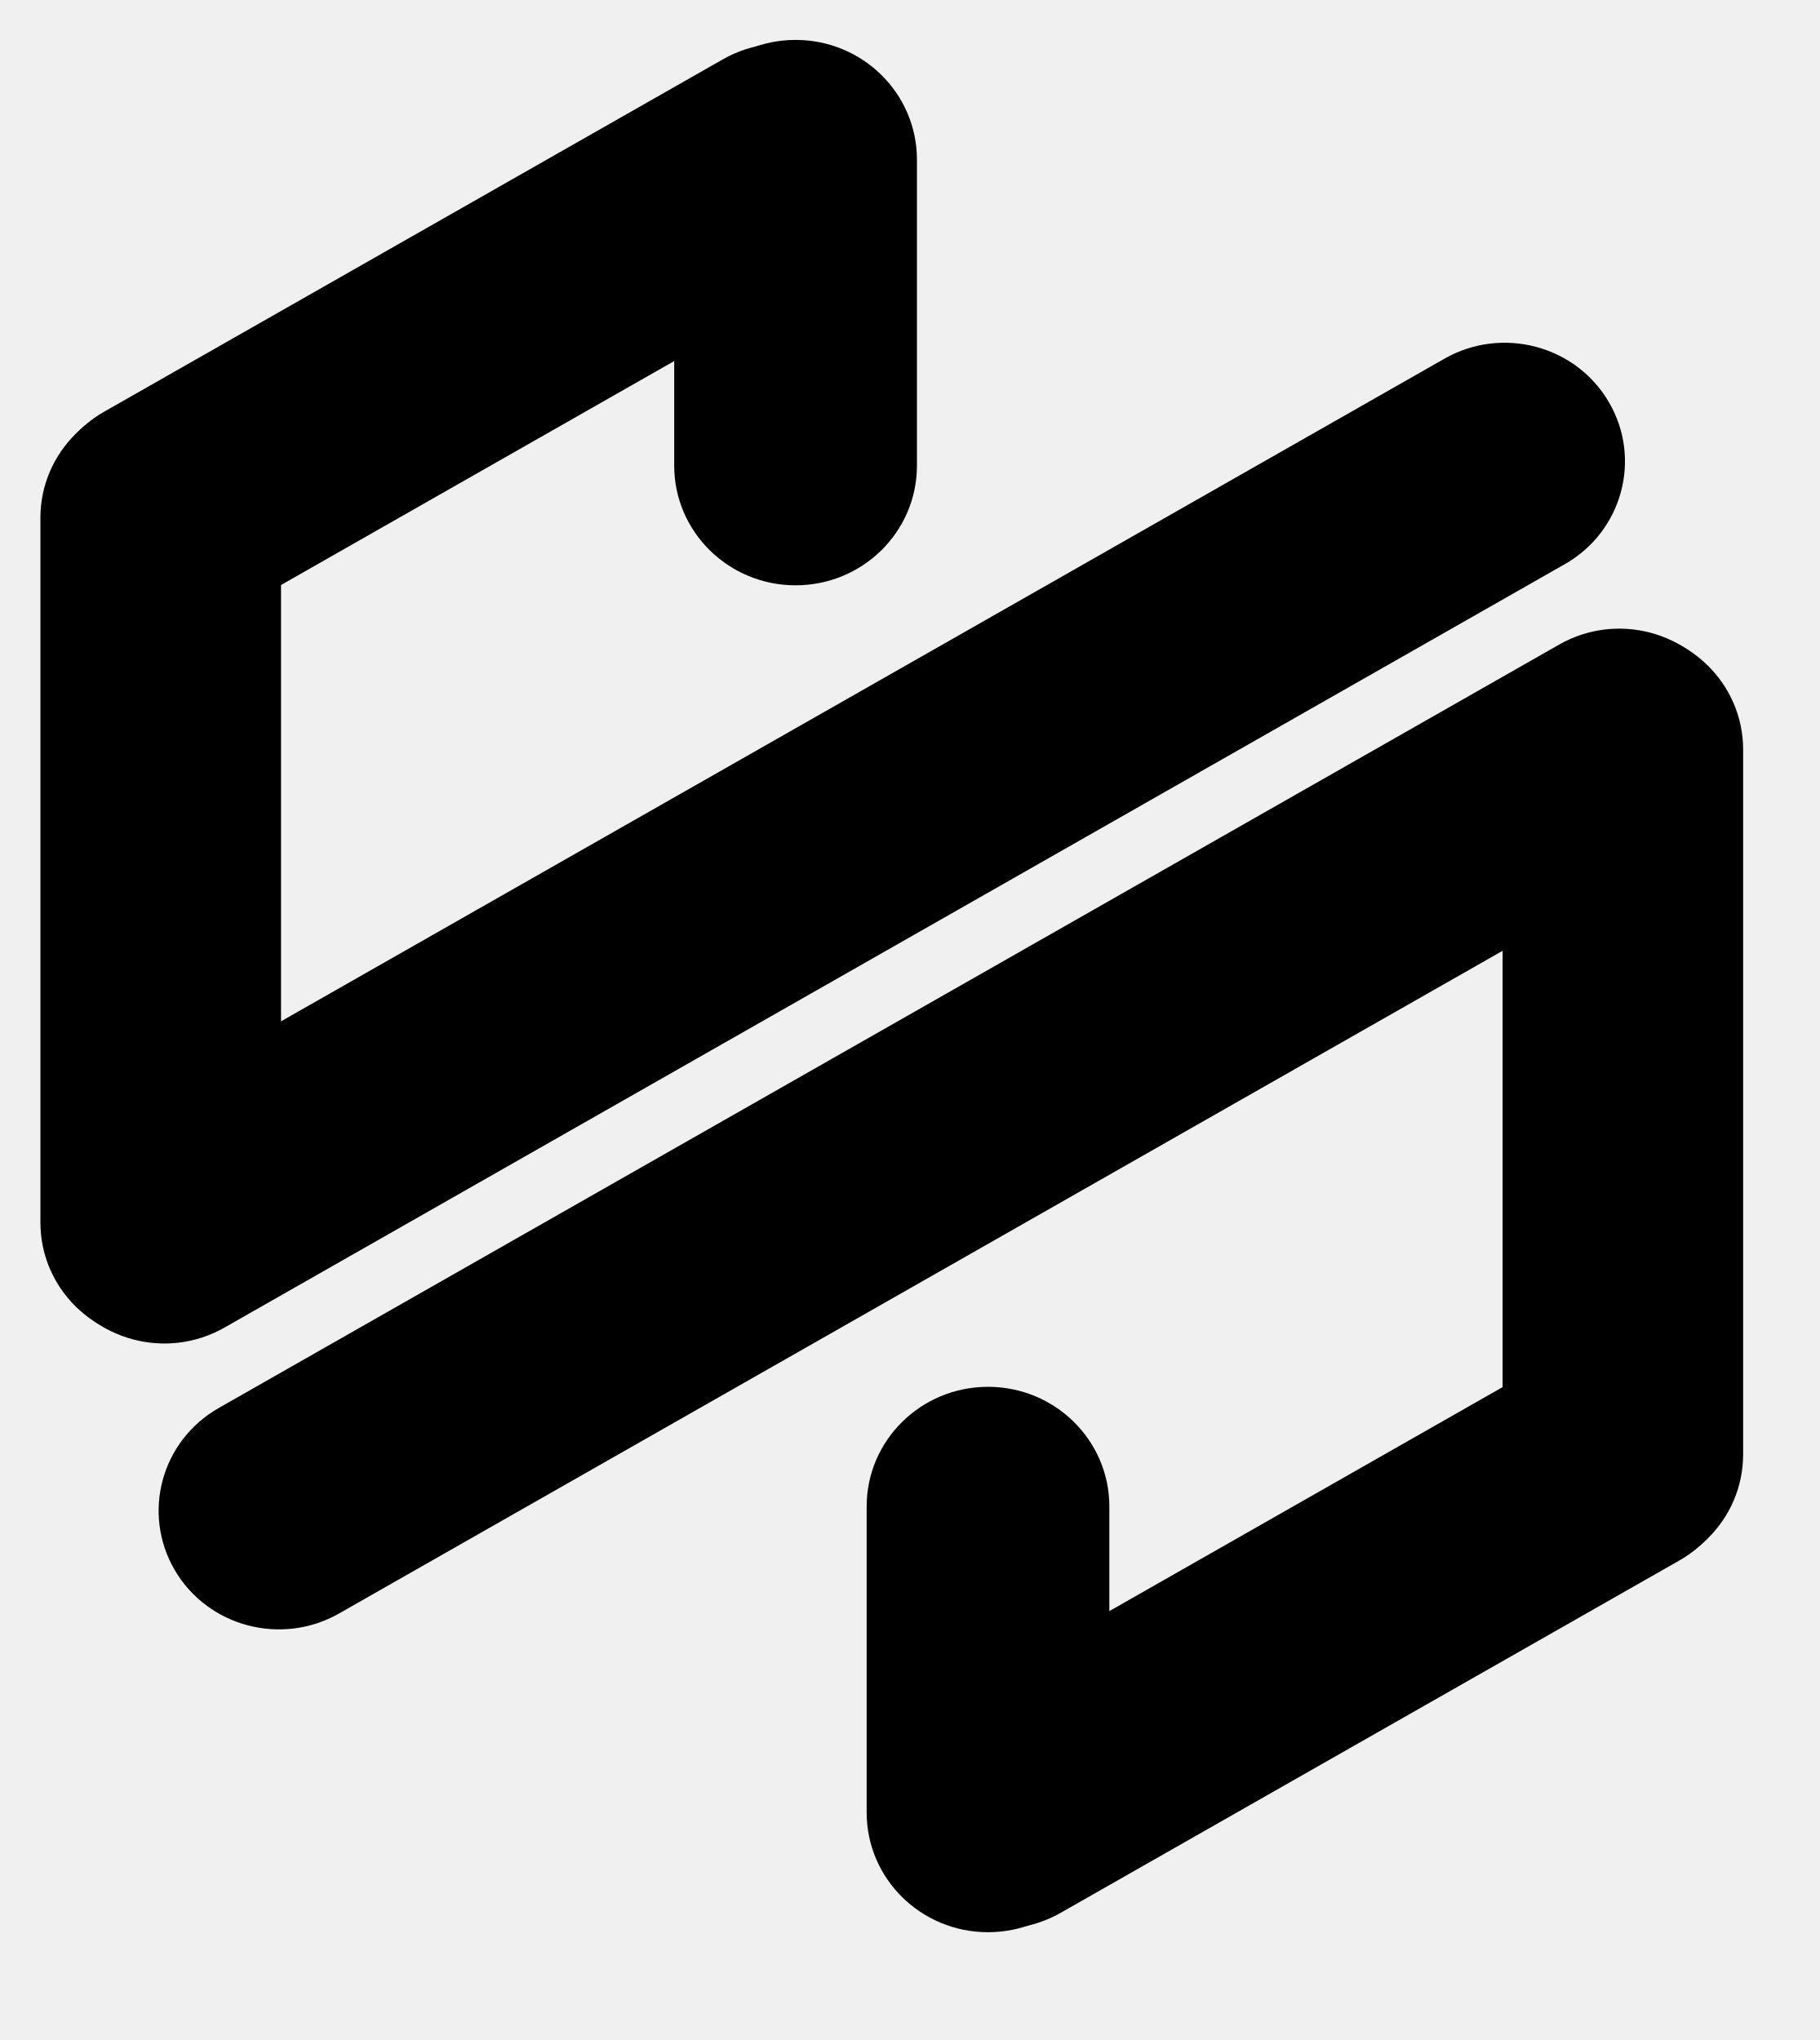
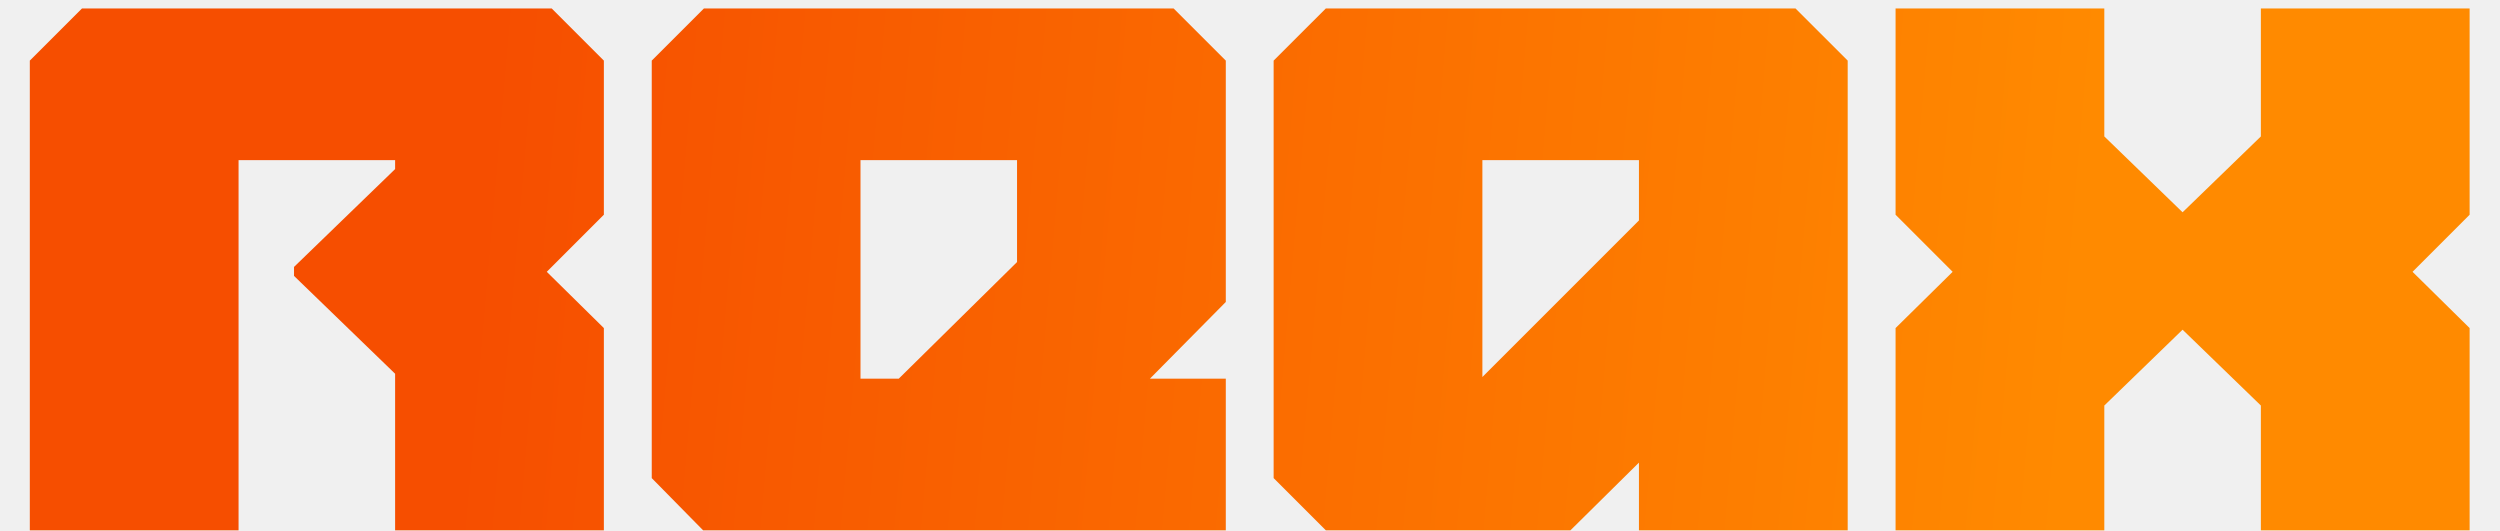
- <svg xmlns="http://www.w3.org/2000/svg" width="33" height="37" viewBox="0 0 33 37" fill="none">
-   <g clip-path="url(#clip0_31_15)">
-     <path d="M4.07 11.195L15.29 4.803C16.333 4.209 16.691 2.893 16.088 1.864L16.088 1.864C15.486 0.834 14.152 0.482 13.109 1.076L1.889 7.467C0.846 8.062 0.488 9.378 1.091 10.407L1.091 10.407C1.693 11.437 3.027 11.789 4.07 11.195Z" fill="black" />
-     <path d="M4.07 24.079L28.377 10.232C29.42 9.638 29.777 8.322 29.175 7.293L29.175 7.293C28.573 6.263 27.239 5.911 26.195 6.505L1.889 20.351C0.846 20.946 0.488 22.262 1.091 23.291C1.693 24.32 3.027 24.673 4.07 24.079Z" fill="black" />
-     <path d="M5.096 22.174L5.096 9.391C5.096 8.202 4.119 7.239 2.915 7.239H2.915C1.71 7.239 0.733 8.202 0.733 9.391L0.733 22.174C0.733 23.363 1.71 24.326 2.915 24.326H2.915C4.119 24.326 5.096 23.363 5.096 22.174Z" fill="black" />
-     <path d="M16.628 8.445V2.896C16.628 1.696 15.643 0.724 14.427 0.724C13.212 0.724 12.226 1.696 12.226 2.896V8.445C12.226 9.644 13.212 10.616 14.427 10.616C15.643 10.616 16.628 9.644 16.628 8.445Z" fill="black" />
-     <path d="M28.274 24.574L17.054 30.966C16.011 31.56 15.653 32.876 16.255 33.906L16.255 33.906C16.858 34.935 18.192 35.288 19.235 34.693L30.455 28.302C31.498 27.707 31.856 26.391 31.253 25.362L31.253 25.362C30.651 24.333 29.317 23.98 28.274 24.574Z" fill="black" />
-     <path d="M28.274 11.691L3.967 25.537C2.924 26.131 2.567 27.447 3.169 28.477L3.169 28.477C3.771 29.506 5.105 29.858 6.149 29.264L30.455 15.418C31.498 14.824 31.856 13.508 31.253 12.478C30.651 11.449 29.317 11.096 28.274 11.691Z" fill="black" />
-     <path d="M27.248 13.595V26.378C27.248 27.567 28.224 28.53 29.429 28.53H29.429C30.634 28.53 31.61 27.567 31.61 26.378V13.595C31.61 12.407 30.634 11.443 29.429 11.443H29.429C28.224 11.443 27.248 12.407 27.248 13.595Z" fill="black" />
-     <path d="M15.716 27.324V32.873C15.716 34.073 16.701 35.045 17.917 35.045C19.132 35.045 20.117 34.073 20.117 32.873V27.324C20.117 26.125 19.132 25.153 17.917 25.153C16.701 25.153 15.716 26.125 15.716 27.324Z" fill="black" />
-   </g>
+ <svg xmlns="http://www.w3.org/2000/svg" width="66" height="14" viewBox="0 0 66 14" fill="none">
+   <path d="M0.787 1.6L2.165 0.223H14.565L15.942 1.6V5.669L14.435 7.176L15.942 8.661V14H10.431V9.867L7.762 7.284V7.047L10.431 4.464V4.227H6.298V14H0.787V1.6ZM32.361 14H18.562L17.206 12.622V1.6L18.584 0.223H30.983L32.361 1.6V7.972L30.359 9.996H32.361V14ZM26.85 4.227H22.717V9.996H23.728L26.85 6.918V4.227ZM35.002 14L33.624 12.622V1.6L35.002 0.223H47.401L48.779 1.6V14H43.268V12.213L41.46 14H35.002ZM39.135 4.227V9.953L43.268 5.82V4.227H39.135ZM55.554 3.602L57.62 5.604L59.687 3.602V0.223H65.198V5.669L63.691 7.176L65.198 8.661V14H59.687V10.706L57.62 8.704L55.554 10.706V14H50.043V8.661L51.55 7.176L50.043 5.669V0.223H55.554V3.602Z" fill="url(#paint0_linear_160_565)" />
  <defs>
-     <clipPath id="clip0_31_15">
-       <rect width="33" height="37" fill="white" />
-     </clipPath>
+     <linearGradient id="paint0_linear_160_565" x1="12.808" y1="4" x2="54.916" y2="7.657" gradientUnits="userSpaceOnUse">
+       <stop stop-color="#F64E00" />
+       <stop offset="1" stop-color="#FF8A00" />
+     </linearGradient>
  </defs>
</svg>
